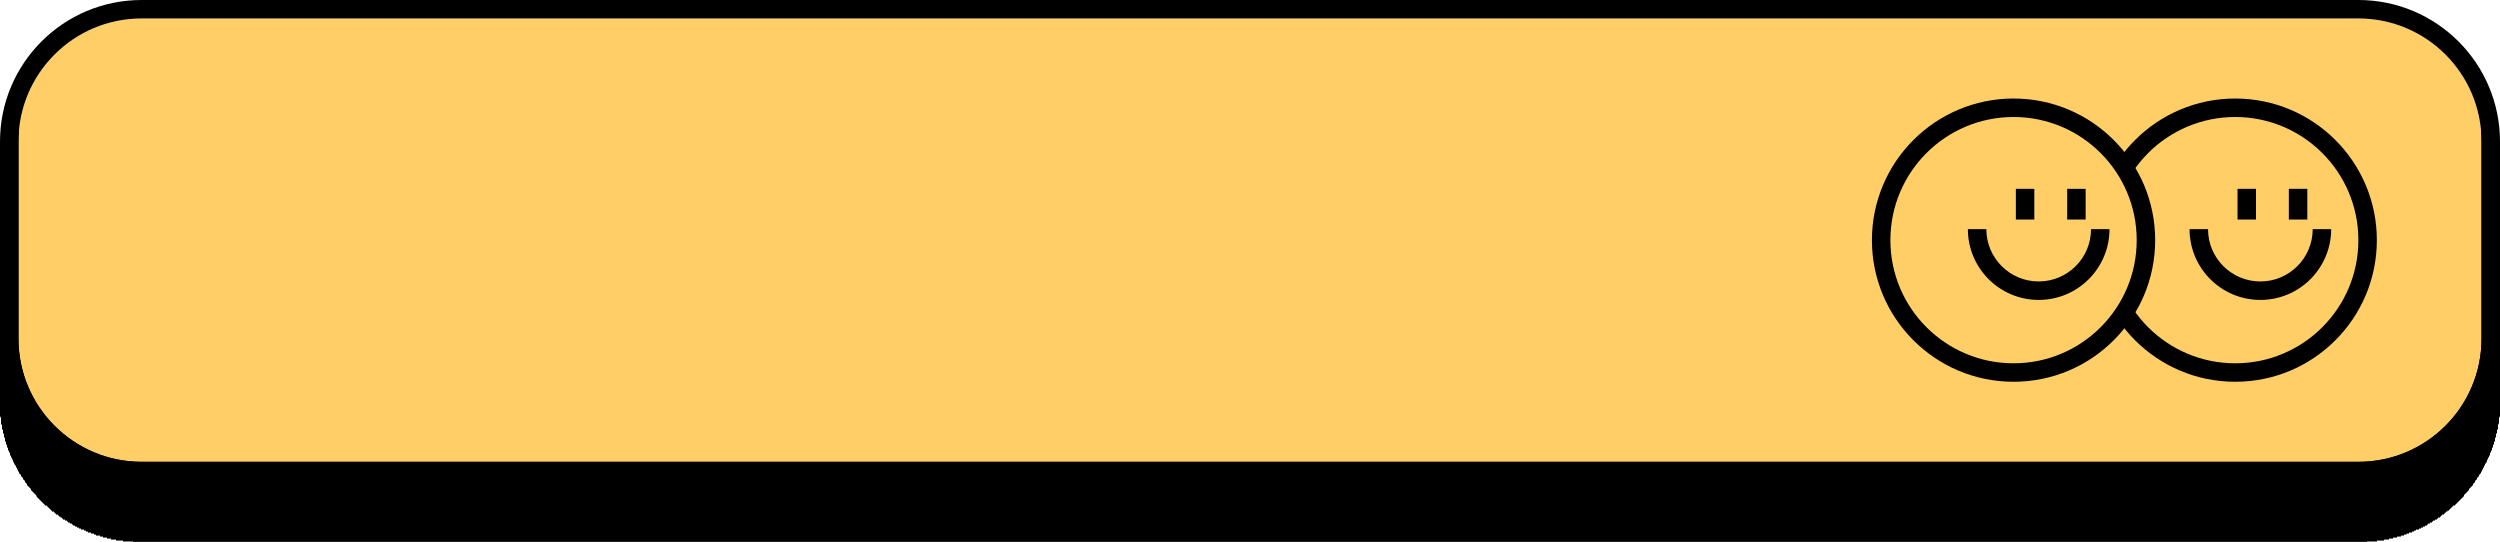
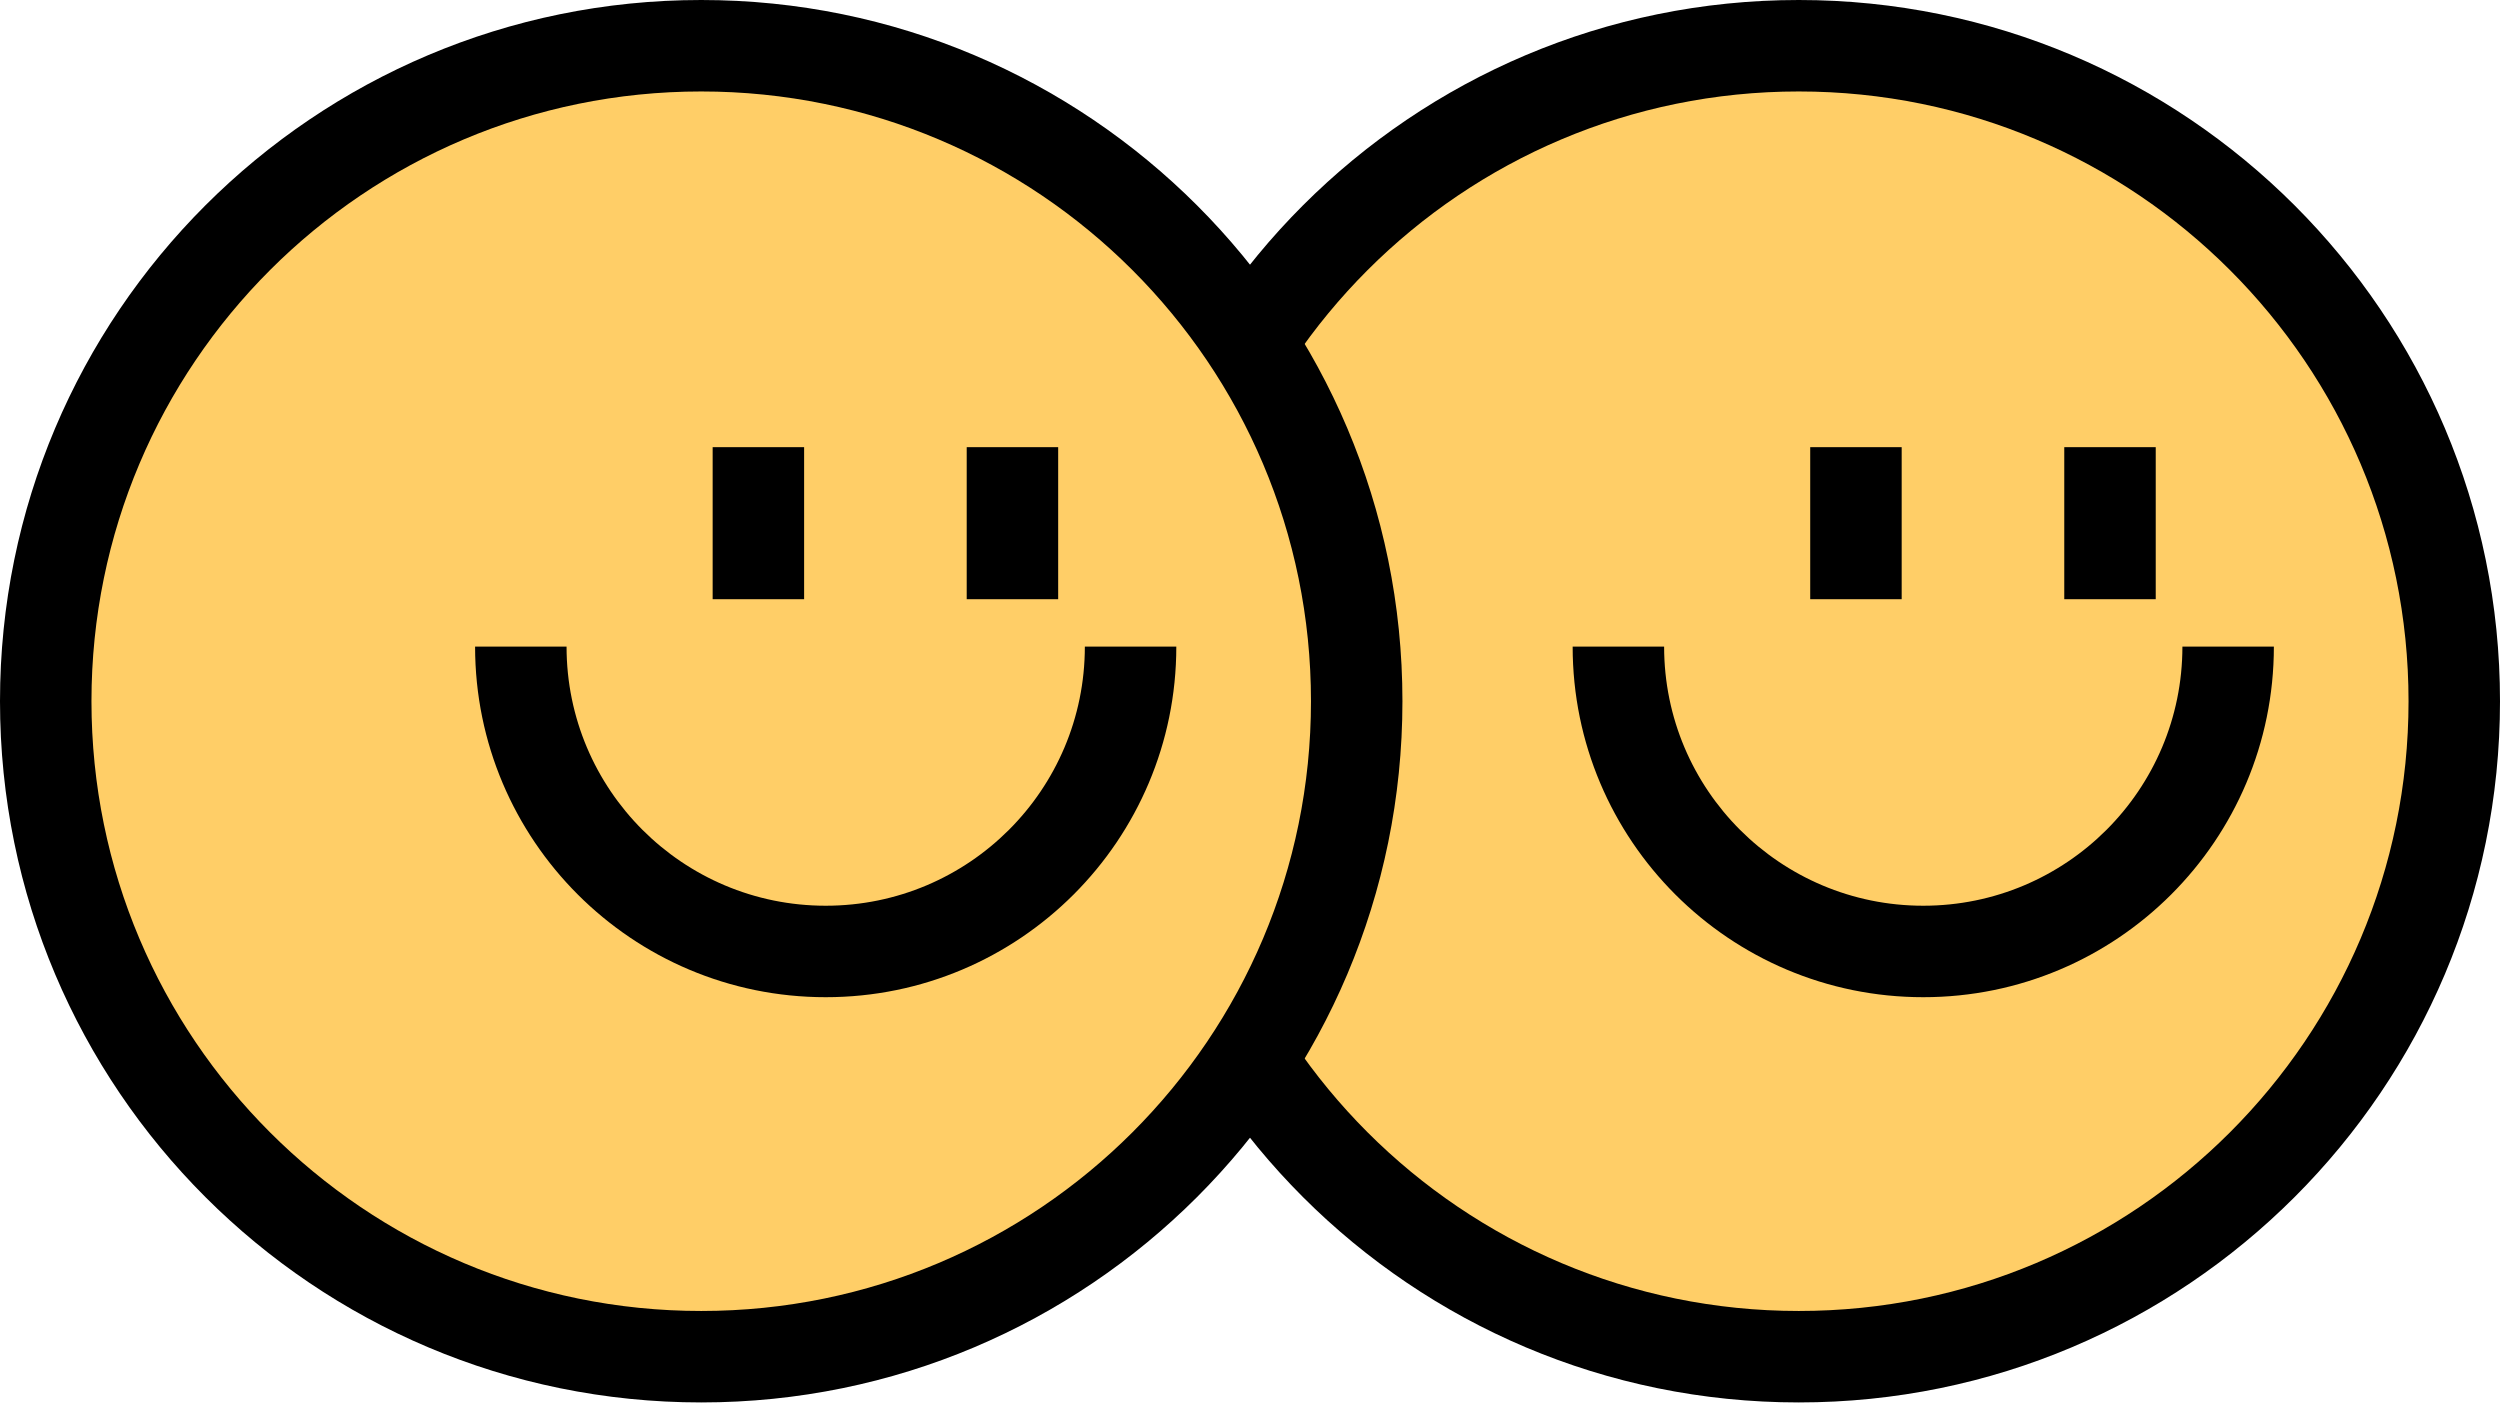
- <svg xmlns="http://www.w3.org/2000/svg" width="406" height="88" viewBox="0 0 406 88" fill="none">
-   <g filter="url(#filter0_d_0_1)">
-     <rect x="3" y="3" width="400" height="72" rx="20" fill="#FFCE67" />
-     <rect x="1.5" y="1.5" width="403" height="75" rx="21.5" stroke="black" stroke-width="3" />
+ <svg xmlns="http://www.w3.org/2000/svg" width="82" height="46" viewBox="0 0 82 46" fill="none">
+   <g id="player-vs-player">
+     <circle id="Oval Copy 17" cx="59" cy="23" r="23" fill="black" />
+     <circle id="Oval Copy 11" cx="59" cy="23" r="20" fill="#FFCE67" />
+     <g id="Group 8">
+       <path id="Oval Copy 11_2" d="M74.583 21.208C74.583 27.56 69.434 32.708 63.083 32.708C56.732 32.708 51.583 27.56 51.583 21.208H54.583C54.583 25.903 58.389 29.708 63.083 29.708C67.778 29.708 71.583 25.903 71.583 21.208H74.583Z" fill="black" />
+       <g id="Group 7">
+         <path id="Path" d="M62.375 14.667V19.654H59.375V14.667H62.375Z" fill="black" />
+         <path id="Path Copy" d="M70.708 14.667V19.654H67.708V14.667H70.708Z" fill="black" />
+       </g>
+     </g>
+     <circle id="Oval Copy 18" cx="23" cy="23" r="23" fill="black" />
+     <g id="Group 2">
+       <circle id="Oval Copy 11_3" cx="23" cy="23" r="20" fill="#FFCE67" />
+       <g id="Group 8_2">
+         <path id="Oval Copy 11_4" d="M38.583 21.208C38.583 27.56 33.434 32.708 27.083 32.708C20.732 32.708 15.583 27.56 15.583 21.208H18.583C18.583 25.903 22.389 29.708 27.083 29.708C31.778 29.708 35.583 25.903 35.583 21.208H38.583Z" fill="black" />
+         <g id="Group 7_2">
+           <path id="Path_2" d="M26.375 14.667V19.654H23.375V14.667H26.375Z" fill="black" />
+           <path id="Path Copy_2" d="M34.708 14.667V19.654H31.708V14.667H34.708Z" fill="black" />
+         </g>
+       </g>
+     </g>
  </g>
-   <circle cx="363" cy="39" r="23" fill="black" />
-   <circle cx="363" cy="39" r="20" fill="#FFCE67" />
-   <path d="M378.583 37.208C378.583 43.56 373.435 48.708 367.083 48.708C360.732 48.708 355.583 43.56 355.583 37.208H358.583C358.583 41.903 362.389 45.708 367.083 45.708C371.778 45.708 375.583 41.903 375.583 37.208H378.583Z" fill="black" />
-   <path d="M366.375 30.667V35.654H363.375V30.667H366.375Z" fill="black" />
-   <path d="M374.708 30.667V35.654H371.708V30.667H374.708Z" fill="black" />
-   <circle cx="327" cy="39" r="23" fill="black" />
-   <circle cx="327" cy="39" r="20" fill="#FFCE67" />
-   <path d="M342.583 37.208C342.583 43.56 337.435 48.708 331.083 48.708C324.732 48.708 319.583 43.56 319.583 37.208H322.583C322.583 41.903 326.389 45.708 331.083 45.708C335.778 45.708 339.583 41.903 339.583 37.208H342.583Z" fill="black" />
-   <path d="M330.375 30.667V35.654H327.375V30.667H330.375Z" fill="black" />
-   <path d="M338.708 30.667V35.654H335.708V30.667H338.708Z" fill="black" />
-   <defs>
-     <filter id="filter0_d_0_1" x="0" y="0" width="406" height="88" filterUnits="userSpaceOnUse" color-interpolation-filters="sRGB">
-       <feFlood flood-opacity="0" result="BackgroundImageFix" />
-       <feColorMatrix in="SourceAlpha" type="matrix" values="0 0 0 0 0 0 0 0 0 0 0 0 0 0 0 0 0 0 127 0" result="hardAlpha" />
-       <feOffset dy="10" />
-       <feColorMatrix type="matrix" values="0 0 0 0 0 0 0 0 0 0 0 0 0 0 0 0 0 0 1 0" />
-       <feBlend mode="normal" in2="BackgroundImageFix" result="effect1_dropShadow_0_1" />
-       <feBlend mode="normal" in="SourceGraphic" in2="effect1_dropShadow_0_1" result="shape" />
-     </filter>
-   </defs>
</svg>
